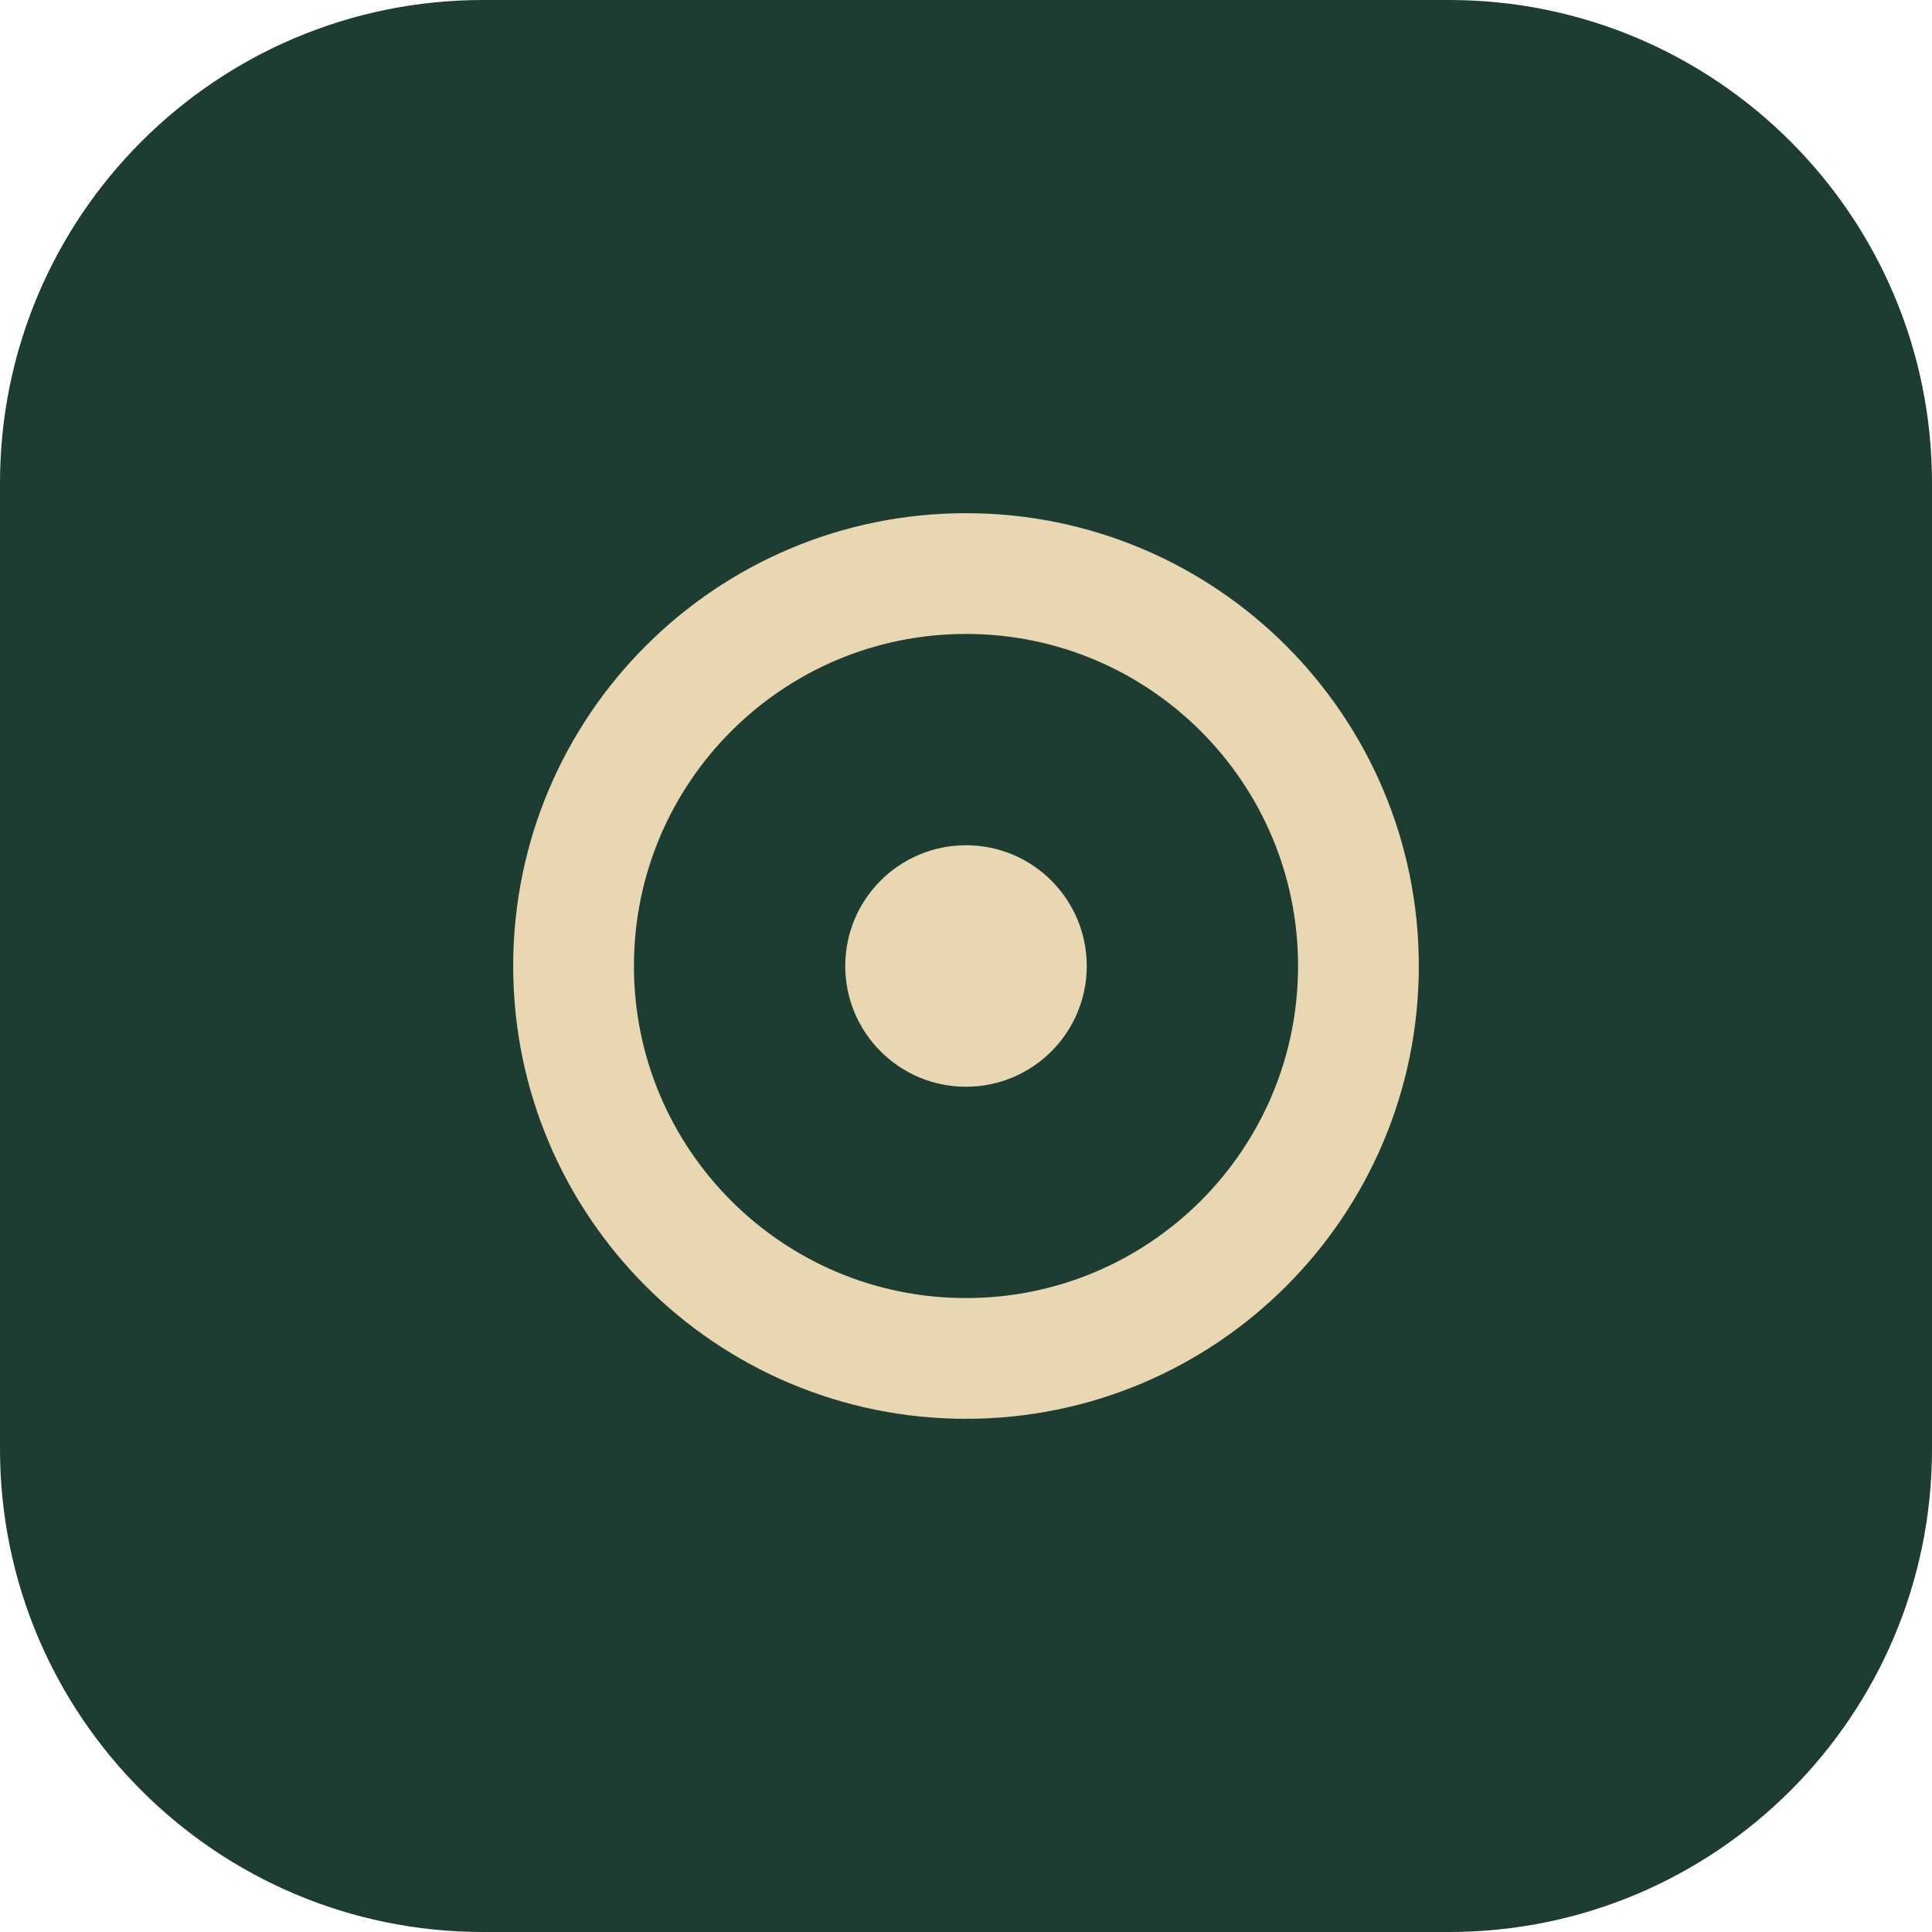
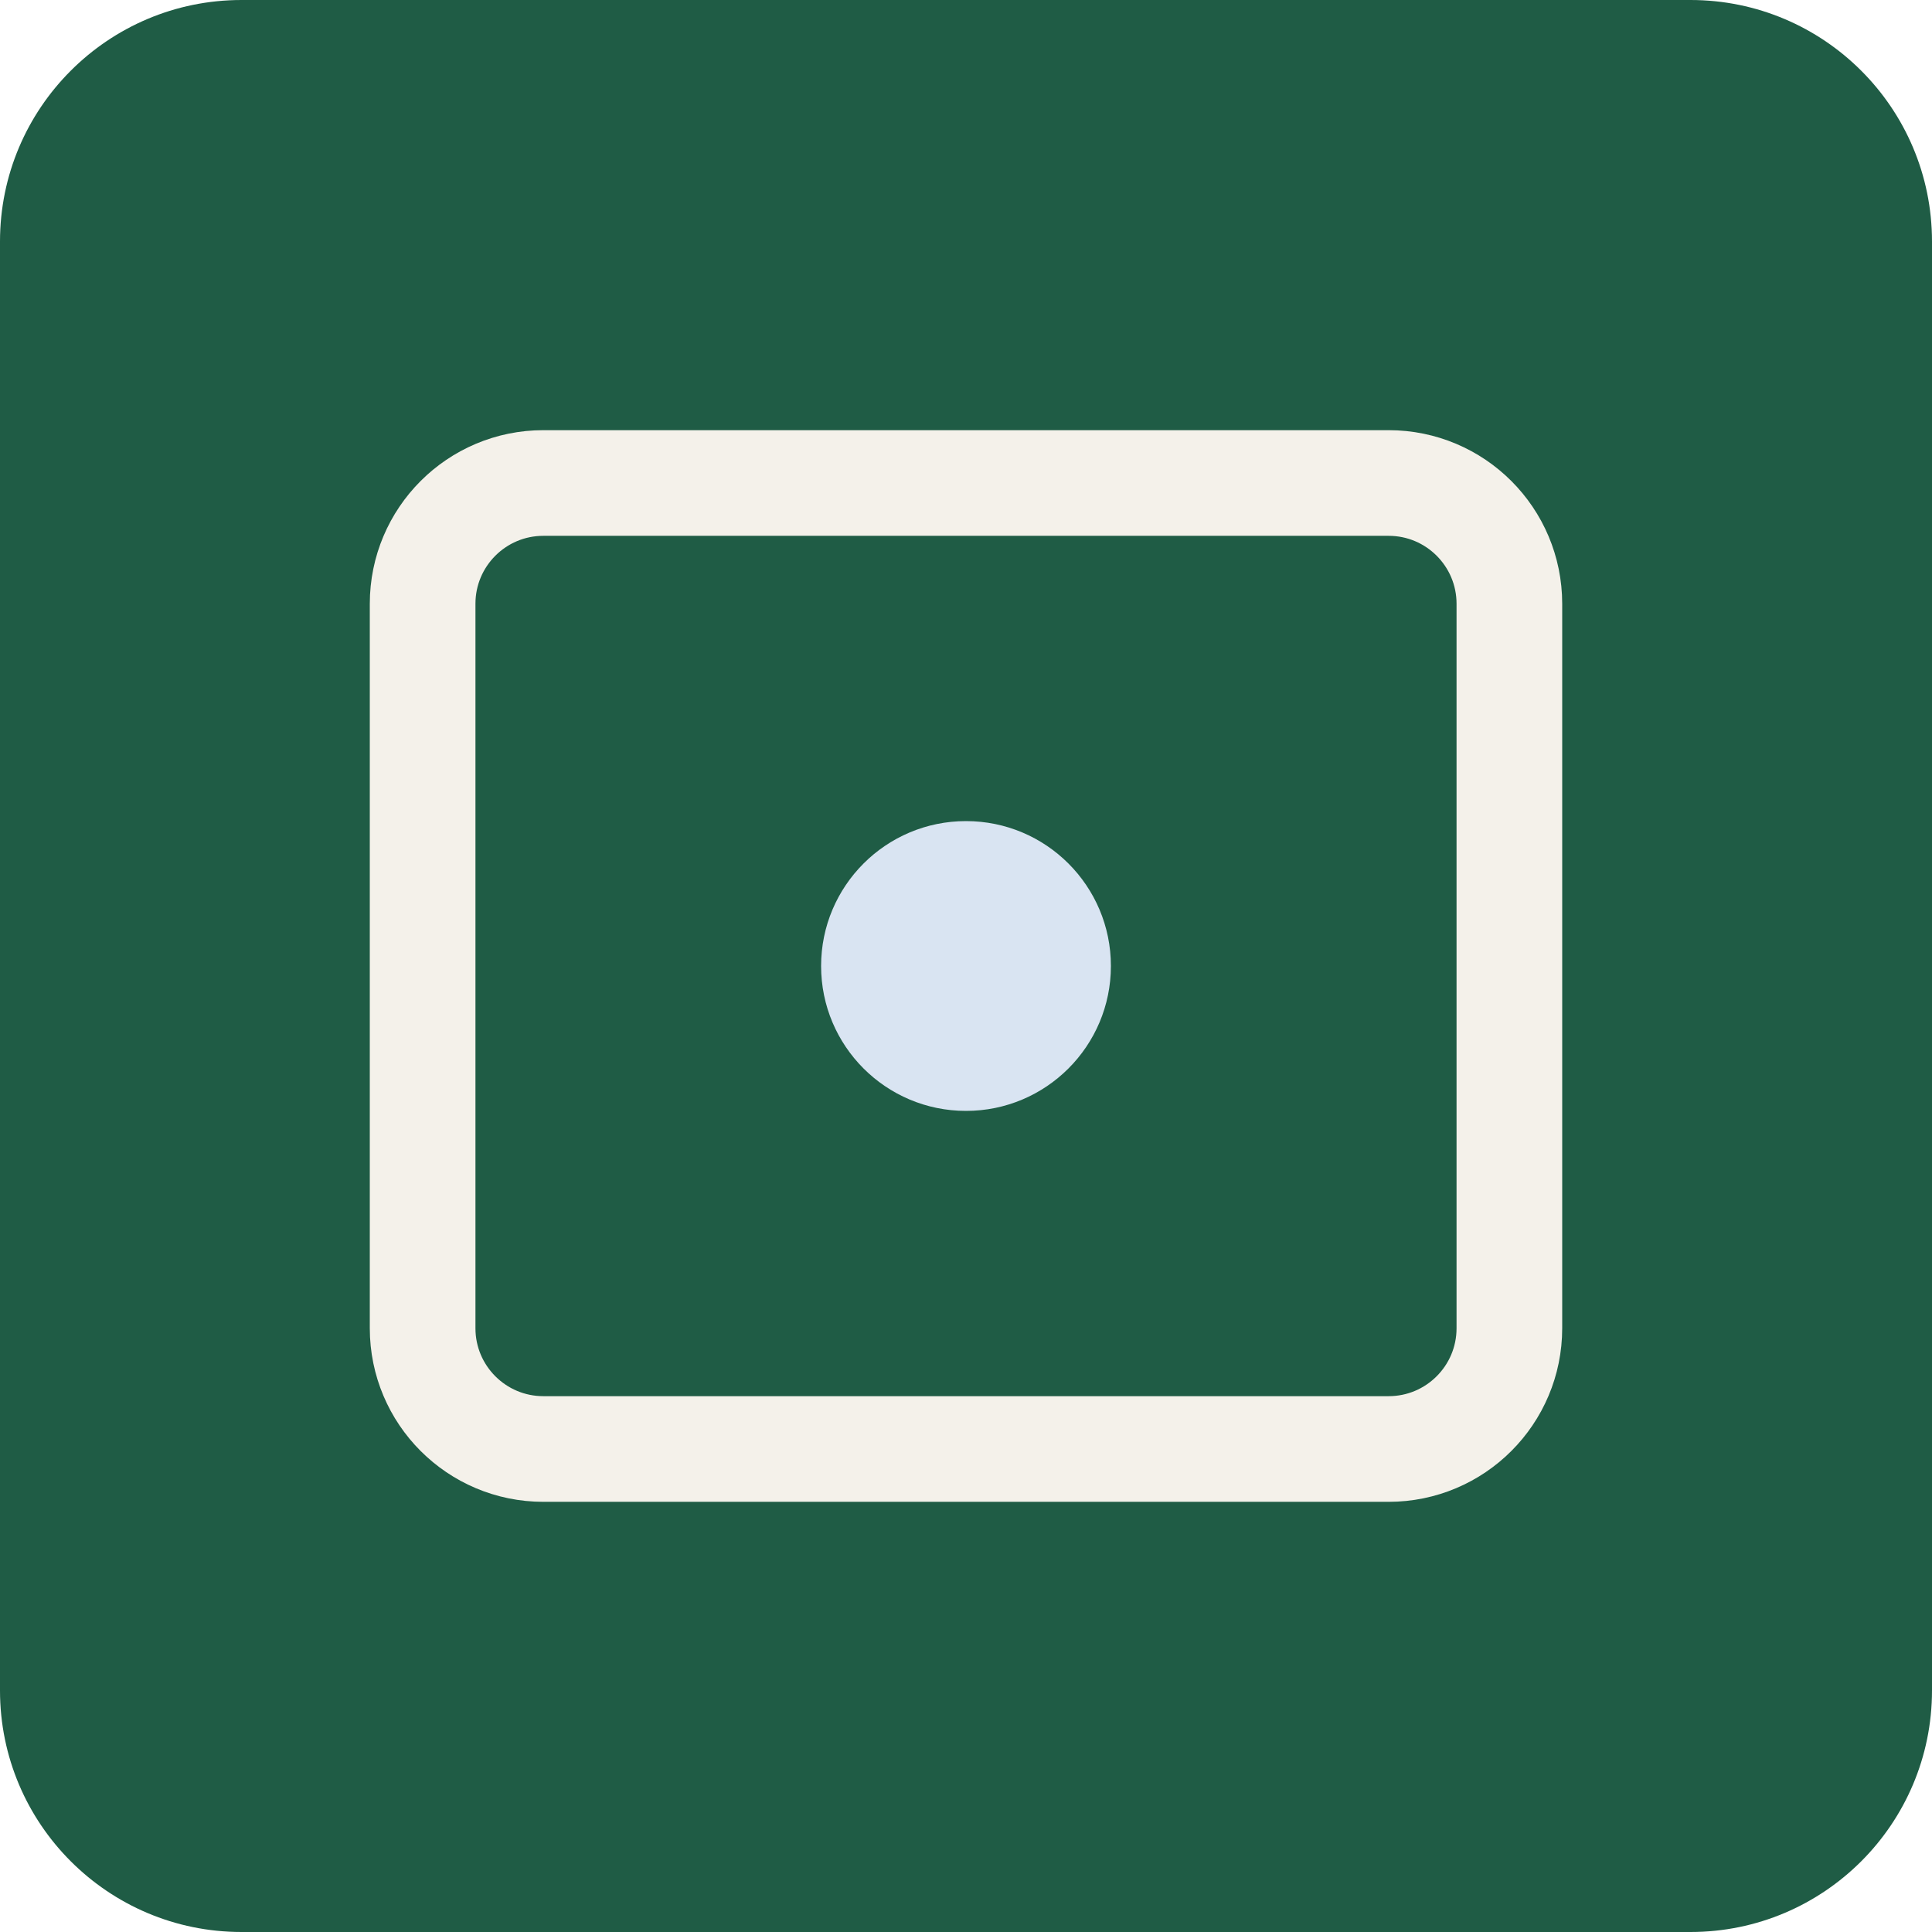
<svg xmlns="http://www.w3.org/2000/svg" viewBox="0 0 32 32">
-   <rect width="32" height="32" rx="8" fill="#1e3d32" />
-   <circle cx="16" cy="16" r="6.5" fill="none" stroke="#e8d7b0" stroke-width="2" />
-   <circle cx="16" cy="16" r="2" fill="#e8d7b0" />
+   <rect width="32" height="32" rx="4" fill="#1f5c45" />
+   <rect x="7" y="8" width="18" height="16" rx="2" fill="none" stroke="#f4f1ea" stroke-width="1.75" />
+   <circle cx="16" cy="16" r="2.4" fill="#d9e4f2" />
</svg>
